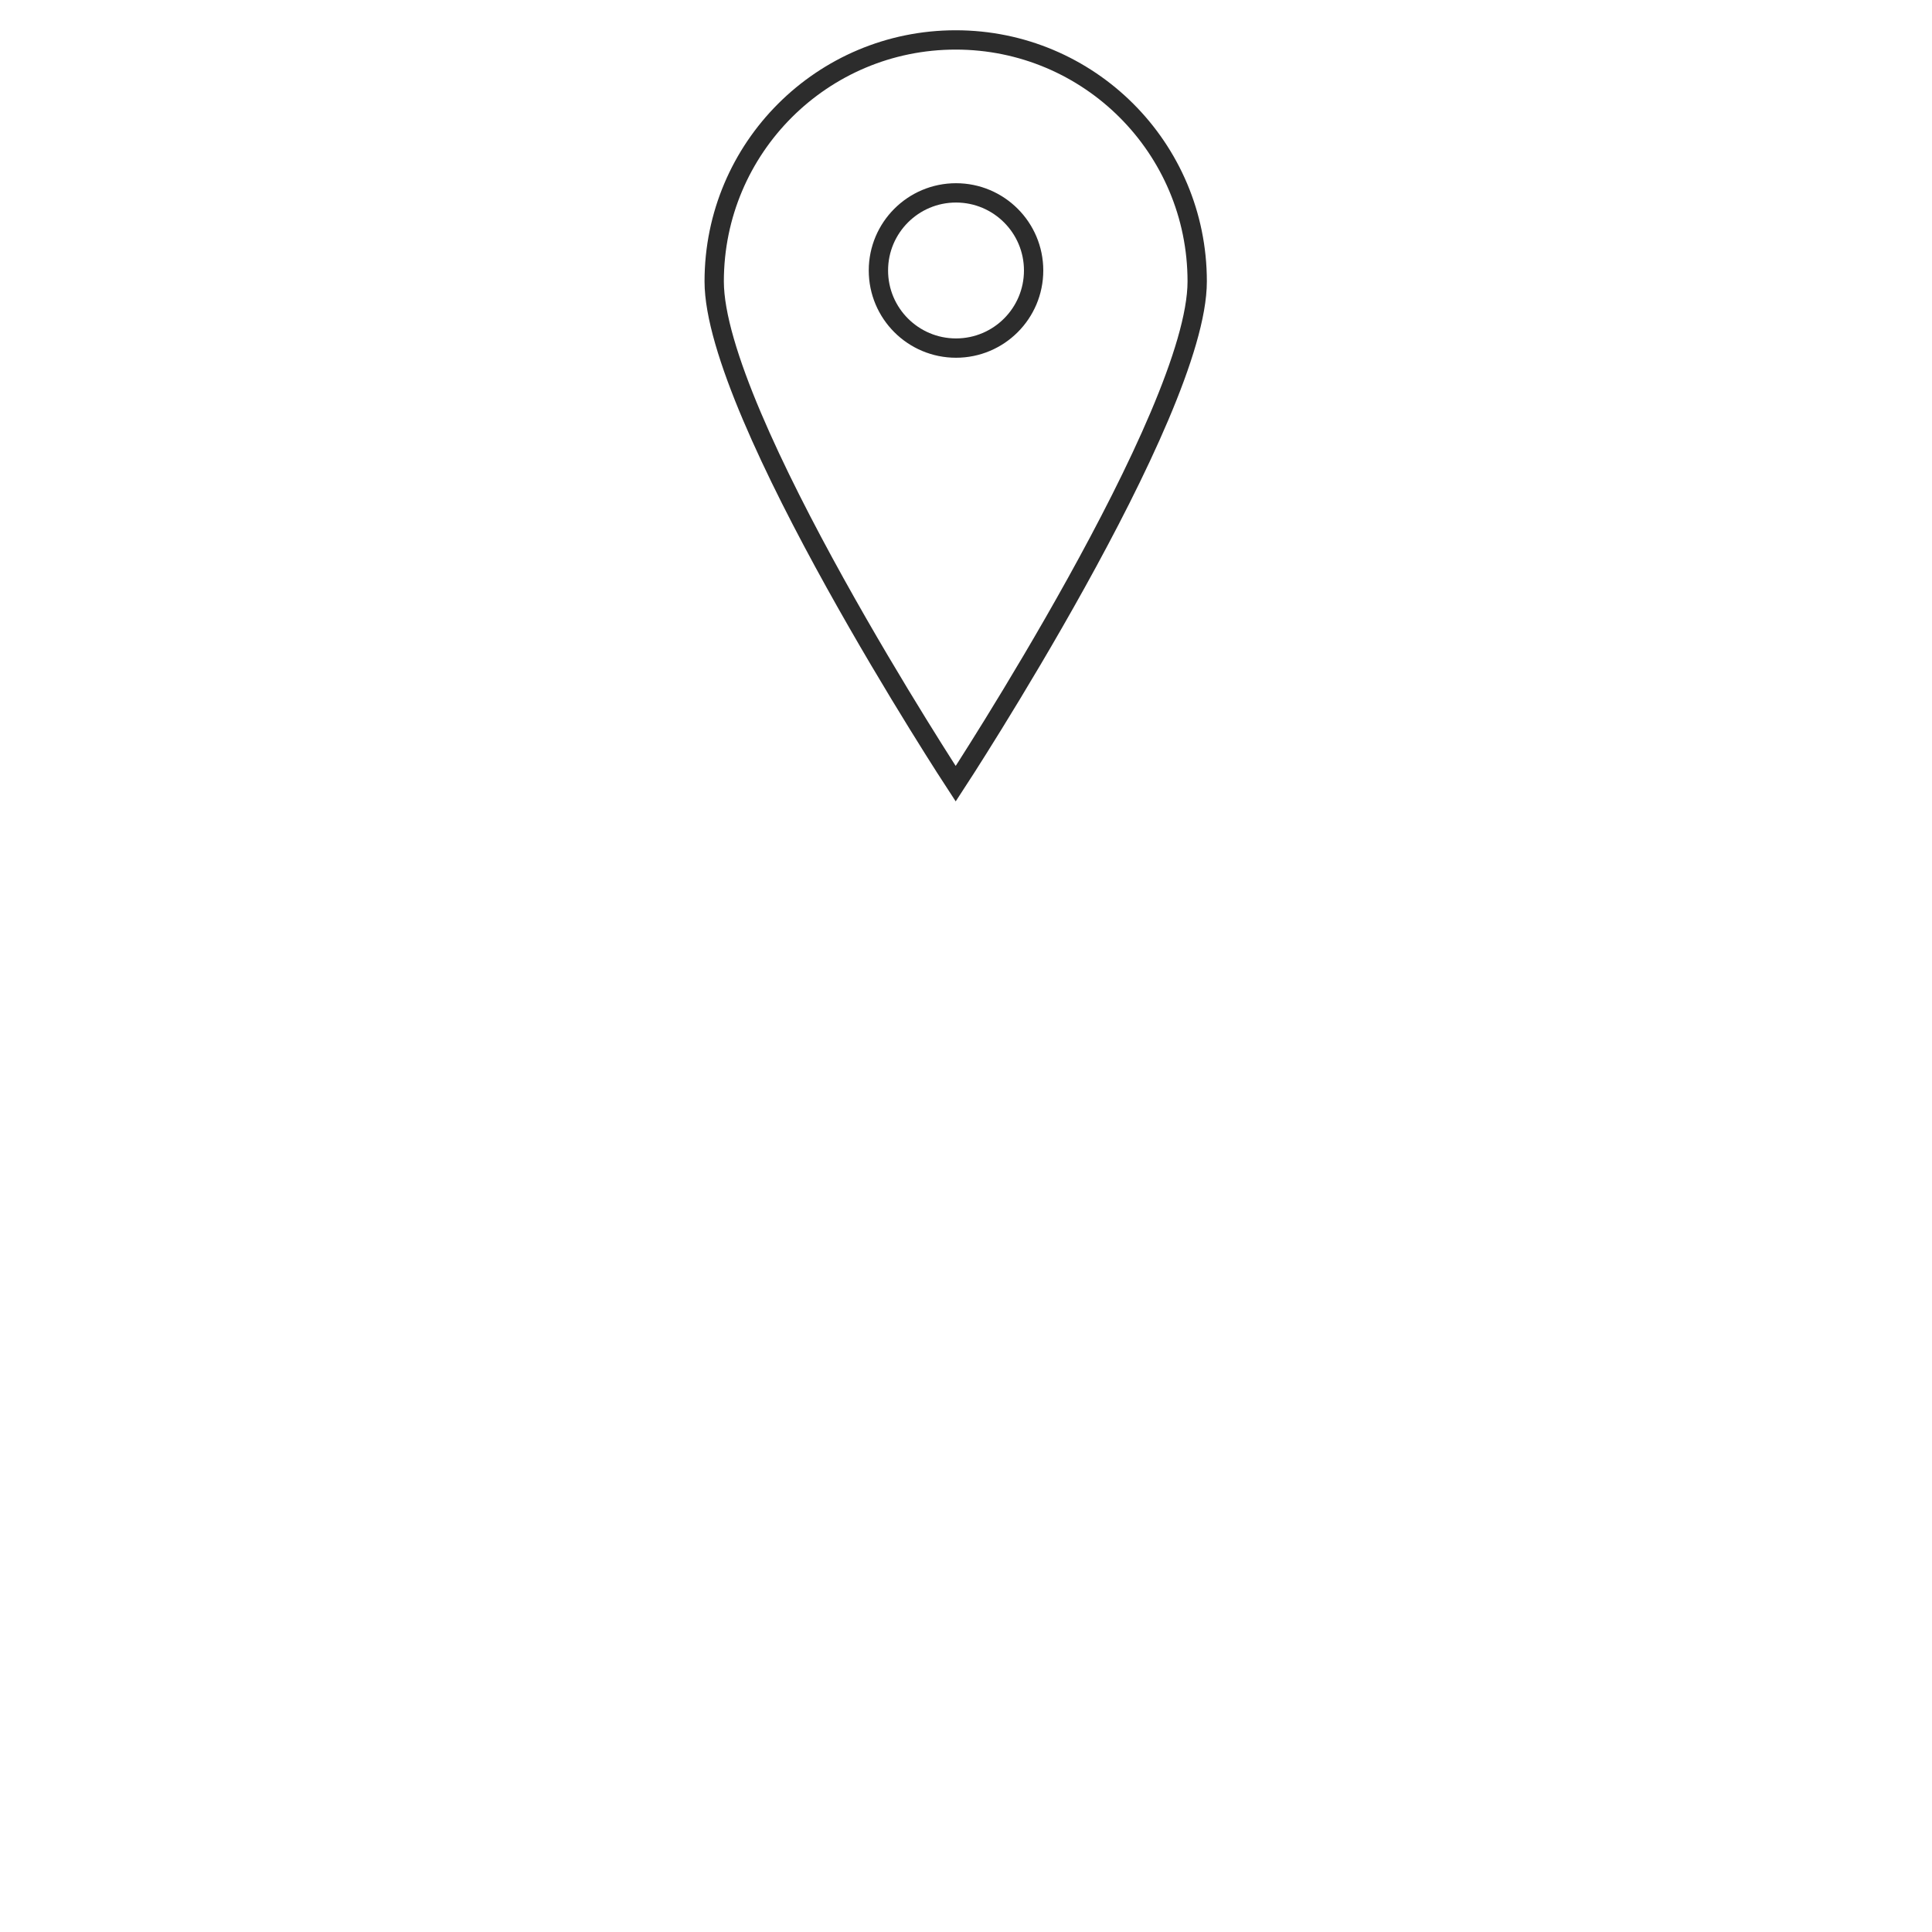
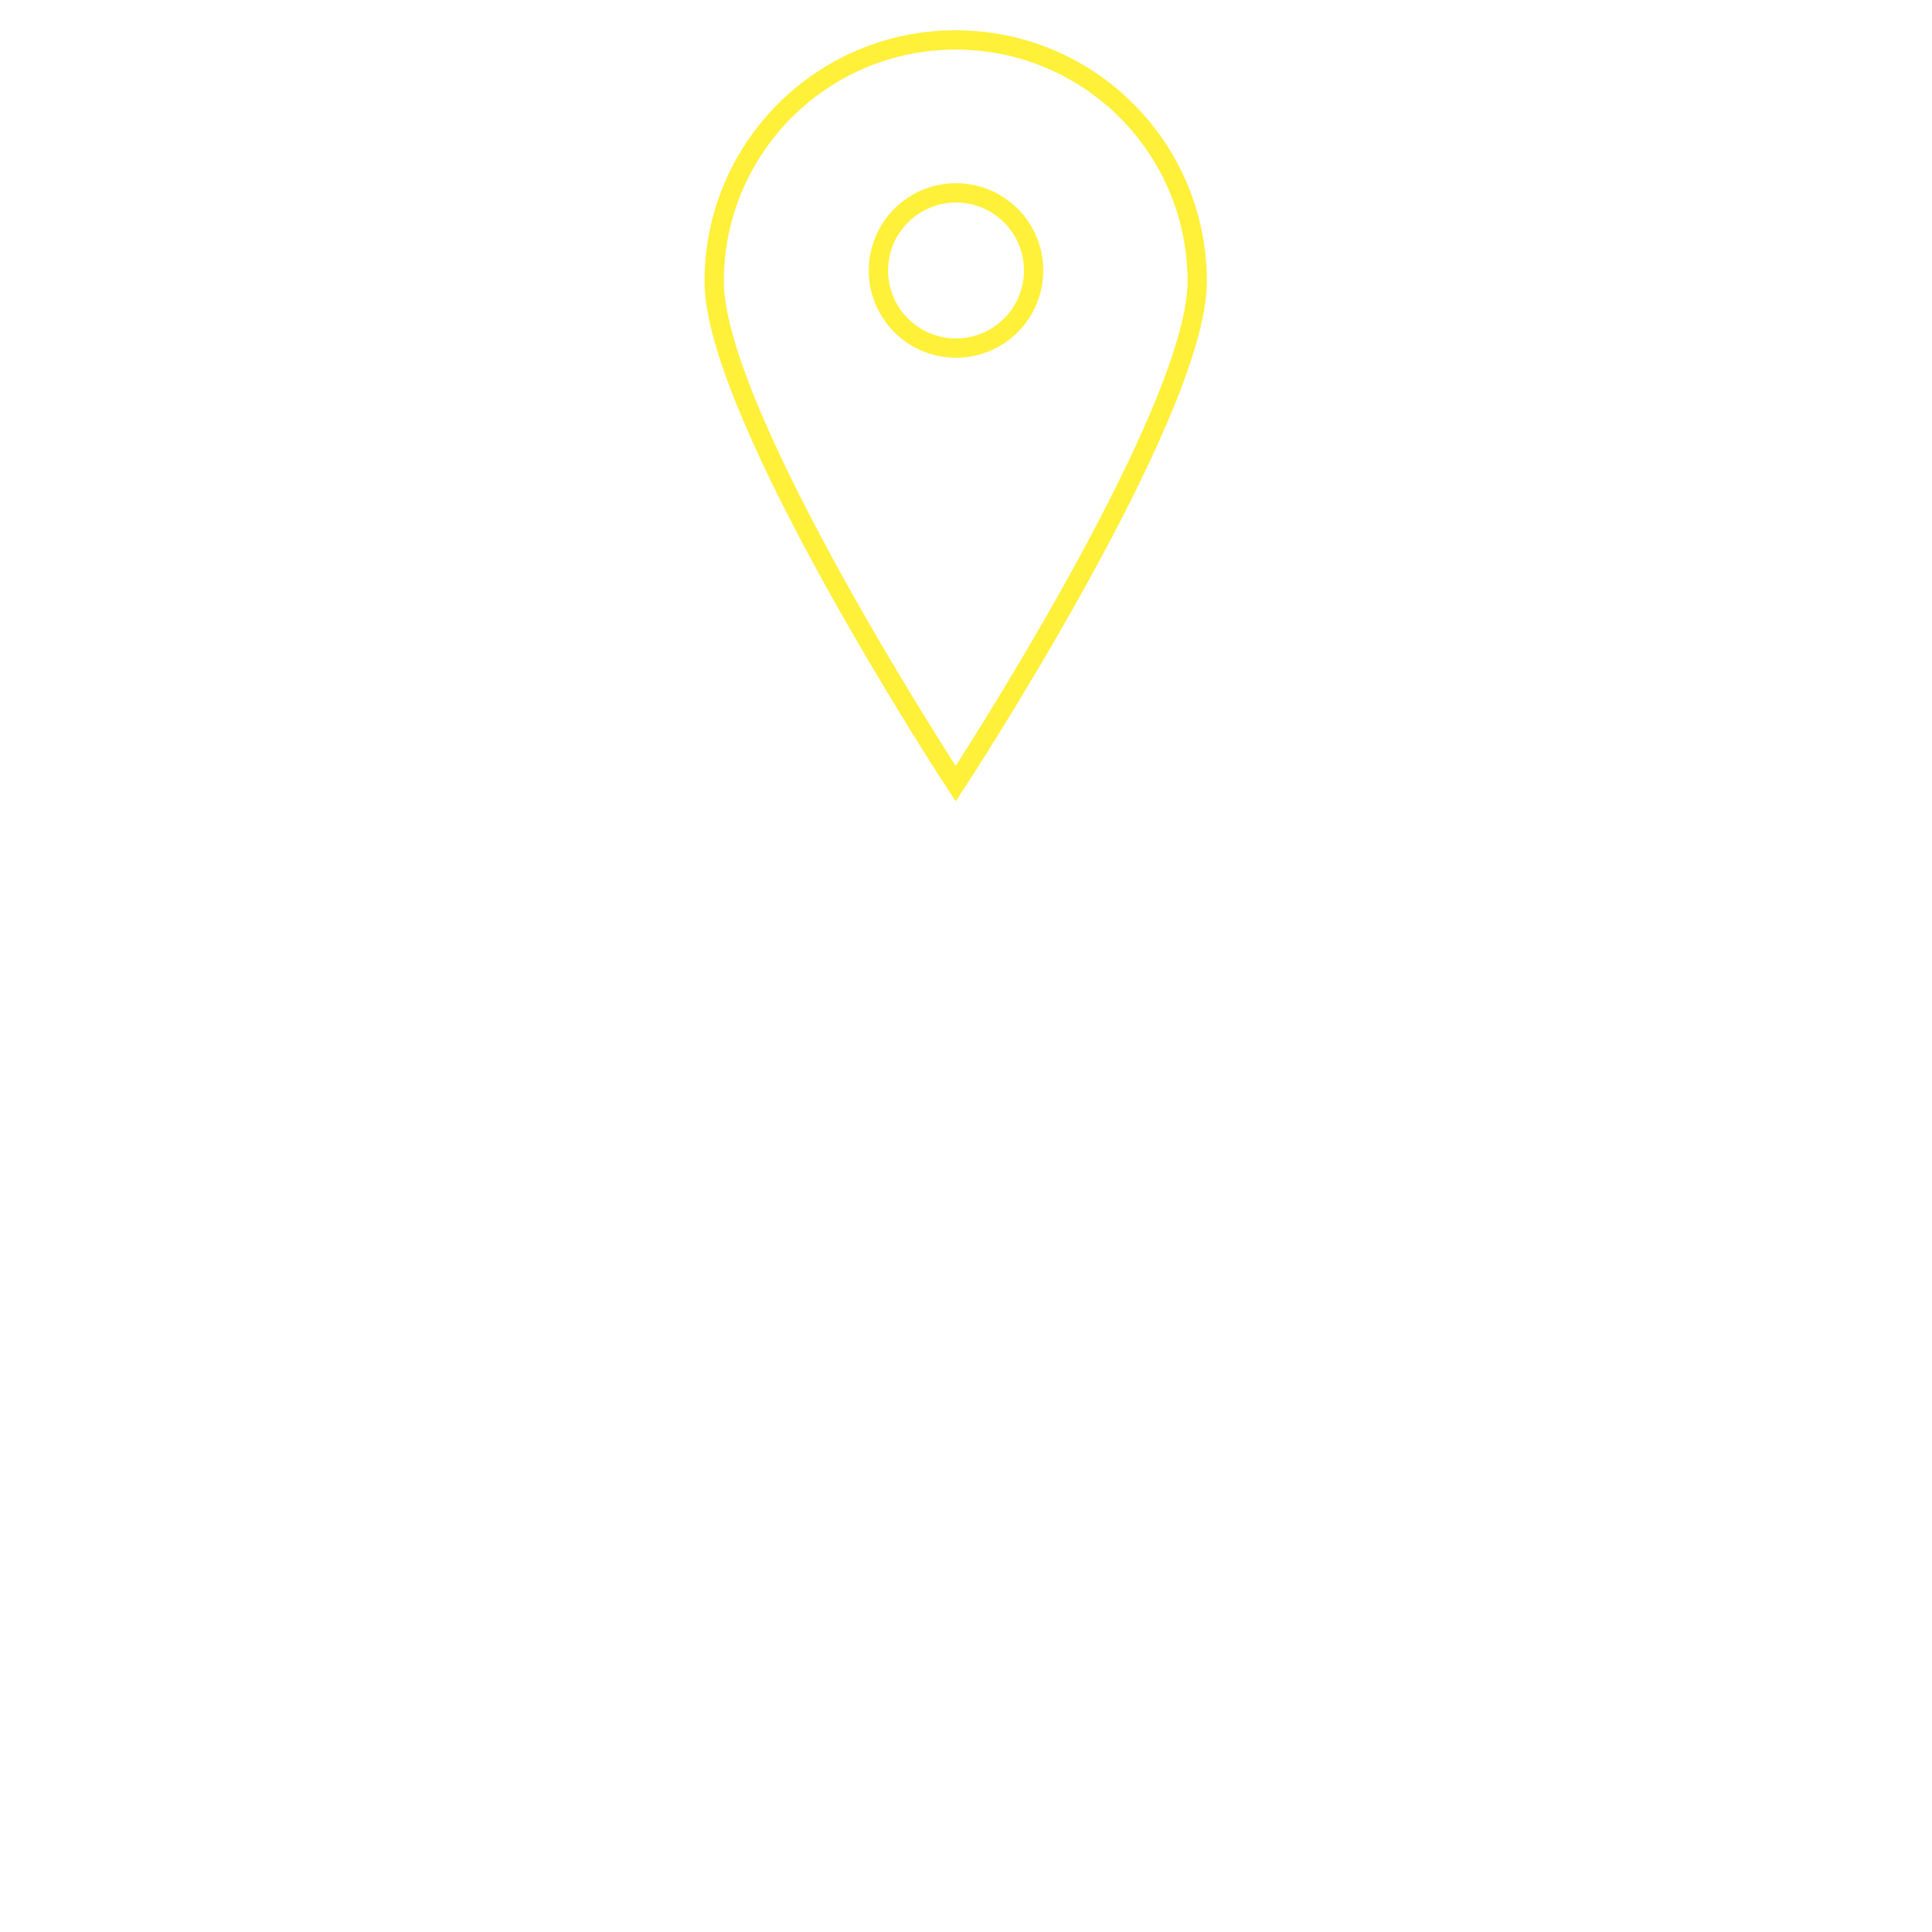
<svg xmlns="http://www.w3.org/2000/svg" version="1.1" id="Layer_1" x="0px" y="0px" viewBox="0 0 600 600" style="enable-background:new 0 0 600 600;" xml:space="preserve">
  <style type="text/css">
	.st0{display:none;fill:none;stroke:#2C2C2C;stroke-width:6;stroke-miterlimit:10;}
- 	.st1{fill:none;stroke:#2C2C2C;stroke-width:6;stroke-miterlimit:10;}
+ 	.st1{fill:none;stroke:#FFF039;stroke-width:6;stroke-miterlimit:10;}
</style>
  <g id="XMLID_1_">
    <path id="XMLID_106_" class="st0" d="M558.2,77.9" />
    <path id="XMLID_105_" class="st0" d="M416.1,225.7c11.2,25.1,14.7,54.1,8,83.3l-22,96.1" />
    <path id="XMLID_104_" class="st0" d="M416.1,225.7" />
    <path id="XMLID_103_" class="st0" d="M190.9,405.1l-22.2-95.7c-6.7-29-3.4-57.7,7.5-82.7" />
    <line id="XMLID_102_" class="st0" x1="168.7" y1="309.4" x2="230.2" y2="578.8" />
    <line id="XMLID_101_" class="st0" x1="424.1" y1="309.4" x2="362.6" y2="578.6" />
    <line id="XMLID_100_" class="st0" x1="177" y1="355" x2="416" y2="355" />
    <path id="XMLID_98_" class="st0" d="M484.1,159.2c42.2,45.5,68,106.4,68,173.4c0,140.9-114.2,255.1-255.1,255.1   S41.8,473.4,41.8,332.5c0-66.7,25.6-127.4,67.4-172.8l0,0l187.1,187.1L484.1,159.2z" />
    <rect id="XMLID_97_" x="272.8" y="427.7" class="st0" width="48.2" height="78" />
    <path id="XMLID_115_" class="st1" d="M371.8,87.4c0,41.4-75,156-75,156s-75-114.5-75-156s33.6-75,75-75S371.8,45.9,371.8,87.4z" />
    <circle id="XMLID_114_" class="st1" cx="296.9" cy="84" r="24.1" />
  </g>
</svg>
